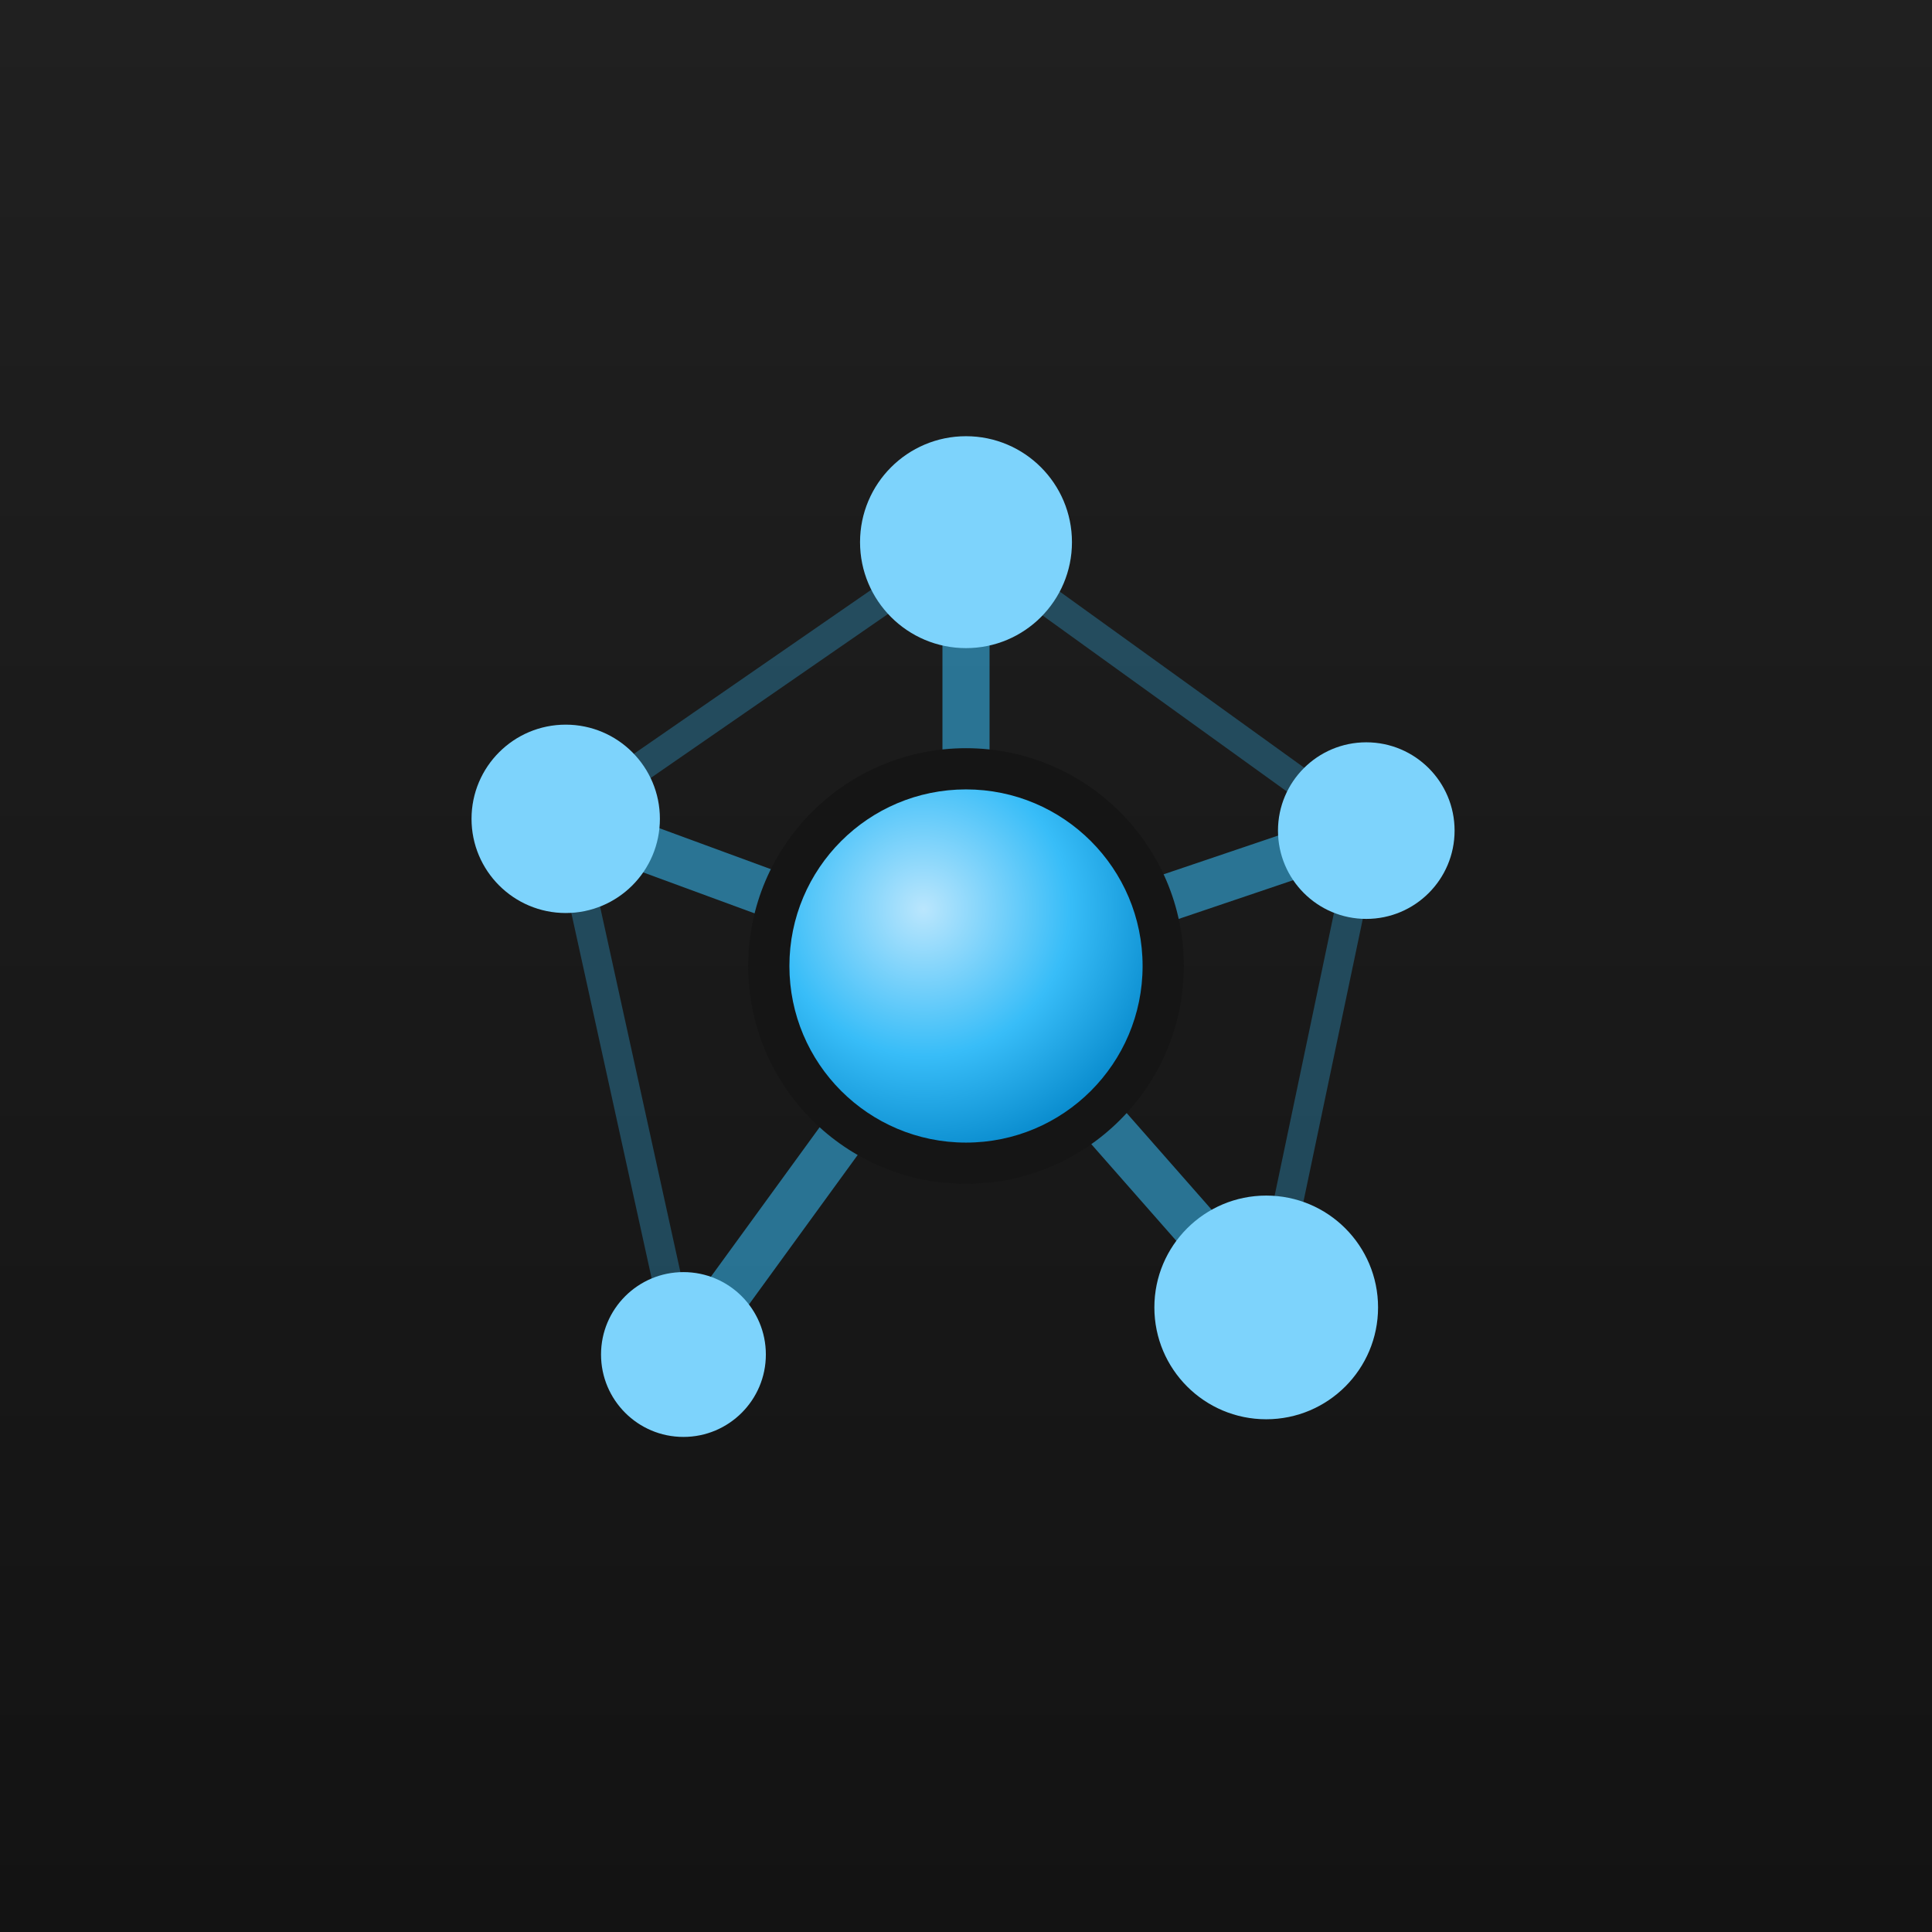
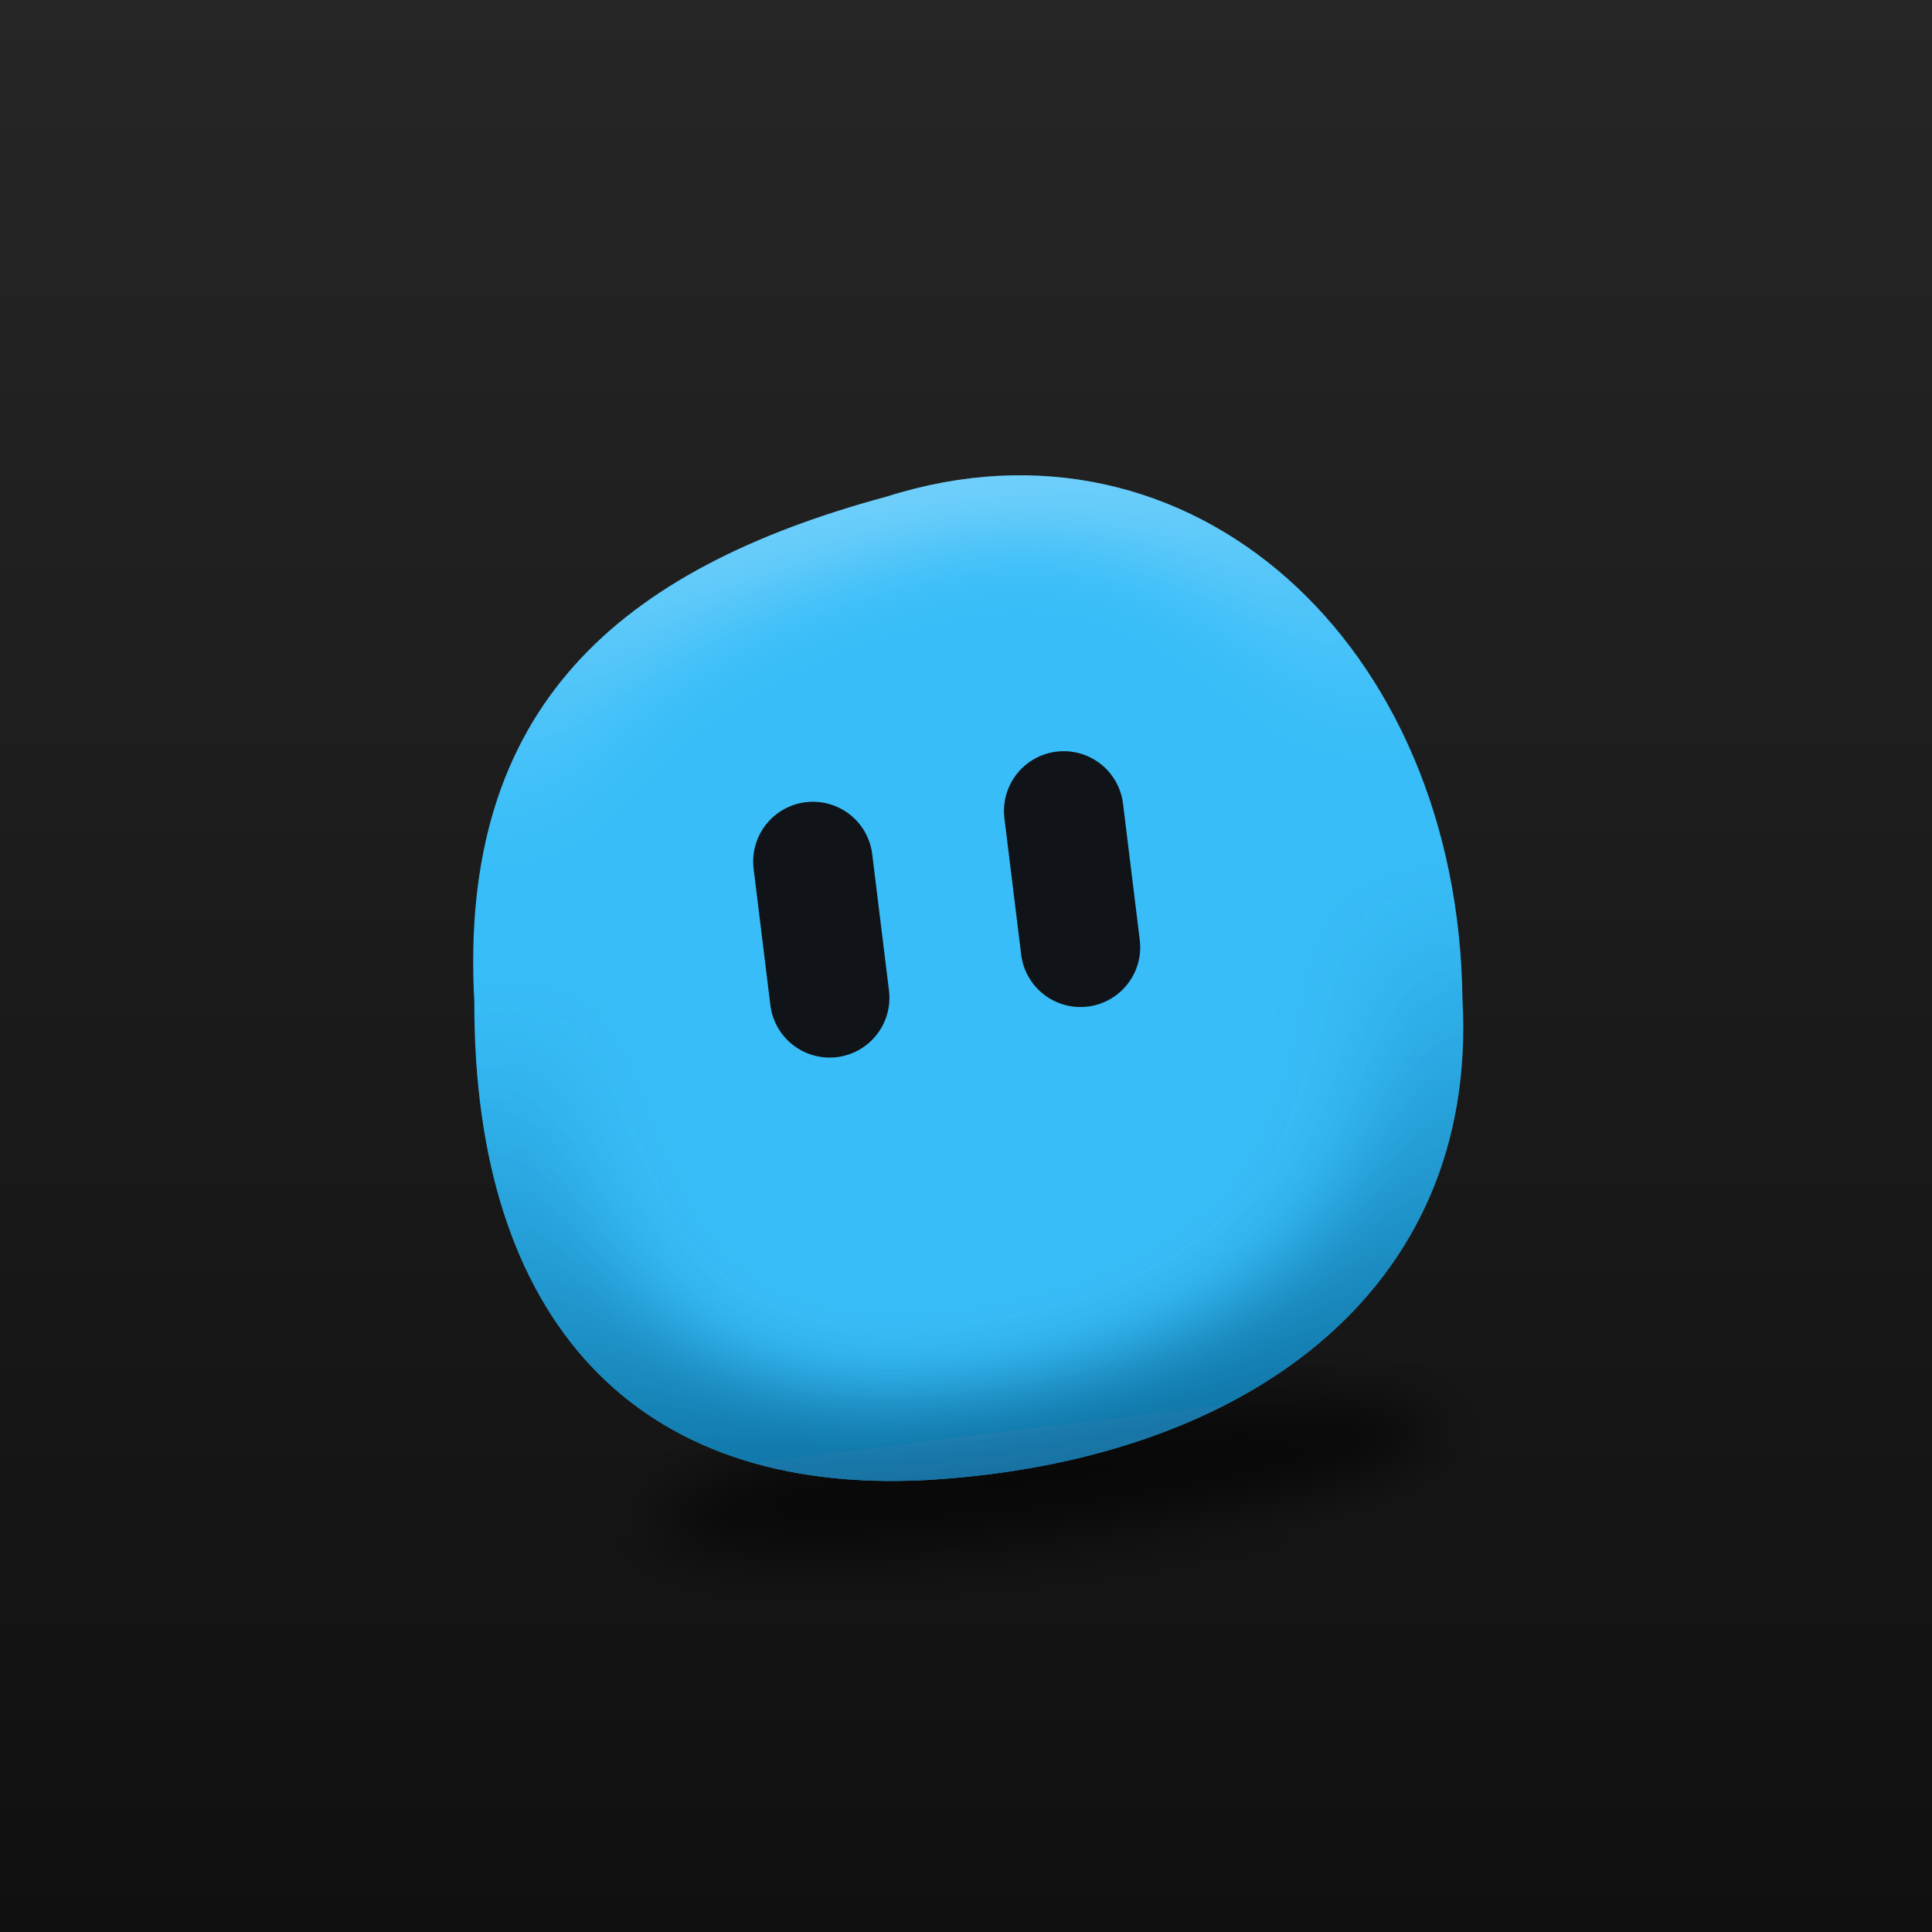
<svg xmlns="http://www.w3.org/2000/svg" viewBox="0 0 512 512">
  <defs>
-     <linearGradient id="bg" x1="0" y1="0" x2="0" y2="1">
-       <stop offset="0" stop-color="#202020" />
-       <stop offset="1" stop-color="#131313" />
+     <clipPath id="bc">
+       <path d="M31 7 C47 4 59 18 57 36 C56 51 43 58 27 57 C12 56 5 46 7 30 C8 15 17 9 31 7 Z" />
+     </clipPath>
+     <linearGradient id="t" x1="0" y1="0" x2="0" y2="1">
+       <stop offset="0" stop-color="#262626" />
+       <stop offset="1" stop-color="#101010" />
    </linearGradient>
-     <radialGradient id="core" cx="0.38" cy="0.34" r="0.75">
-       <stop offset="0" stop-color="#bae6fd" />
-       <stop offset="0.55" stop-color="#38bdf8" />
-       <stop offset="1" stop-color="#0284c7" />
-     </radialGradient>
+     <linearGradient id="ao" gradientUnits="userSpaceOnUse" x1="0" y1="30" x2="0" y2="60">
+       <stop offset="0" stop-color="#0369a1" stop-opacity="0" />
+       <stop offset="1" stop-color="#075985" stop-opacity=".85" />
+     </linearGradient>
+     <linearGradient id="top" gradientUnits="userSpaceOnUse" x1="0" y1="4" x2="0" y2="22">
+       <stop offset="0" stop-color="#bae6fd" stop-opacity=".55" />
+       <stop offset="1" stop-color="#bae6fd" stop-opacity="0" />
+     </linearGradient>
+     <filter id="soft" filterUnits="userSpaceOnUse" x="-64" y="-64" width="192" height="192">
+       <feGaussianBlur stdDeviation="2.2" />
+     </filter>
+     <filter id="cs" filterUnits="userSpaceOnUse" x="-64" y="-64" width="192" height="192">
+       <feGaussianBlur stdDeviation="1.6" />
+     </filter>
  </defs>
-   <rect width="512" height="512" fill="url(#bg)" />
-   <g transform="translate(256 256) scale(0.78) translate(-256 -256)">
-     <g stroke="#38bdf8" stroke-linecap="round">
-       <g stroke-width="16" stroke-opacity="0.55">
-         <path d="M256 256 256 112M256 256 392 210M256 256 358 372M256 256 160 388M256 256 120 206" />
+   <g>
+     <rect width="512" height="512" fill="url(#t)" />
+     <g transform="translate(89.6 93.6) scale(5.2) rotate(-7 32 32)">
+       <ellipse cx="33" cy="57.5" rx="20" ry="3.2" fill="#000" opacity=".6" filter="url(#cs)" />
+       <path d="M31 7 C47 4 59 18 57 36 C56 51 43 58 27 57 C12 56 5 46 7 30 C8 15 17 9 31 7 Z" fill="#38bdf8" />
+       <g clip-path="url(#bc)">
+         <path d="M31 7 C47 4 59 18 57 36 C56 51 43 58 27 57 C12 56 5 46 7 30 C8 15 17 9 31 7 Z" fill="none" stroke="url(#ao)" stroke-width="9" filter="url(#soft)" />
+         <path d="M31 7 C47 4 59 18 57 36 C56 51 43 58 27 57 C12 56 5 46 7 30 C8 15 17 9 31 7 Z" fill="none" stroke="url(#top)" stroke-width="6" filter="url(#soft)" />
      </g>
-       <g stroke-width="10" stroke-opacity="0.3" fill="none">
-         <path d="M256 112 392 210 358 372M160 388 120 206 256 112" />
+       <g stroke="#101418" stroke-width="6.09" stroke-linecap="round" fill="none">
+         <path d="M25 25 Q25 28.5 25 32" />
+         <path d="M38 24 Q38 27.5 38 31" />
      </g>
    </g>
-     <g fill="#7dd3fc">
-       <circle cx="256" cy="112" r="36" />
-       <circle cx="392" cy="210" r="30" />
-       <circle cx="358" cy="372" r="38" />
-       <circle cx="160" cy="388" r="28" />
-       <circle cx="120" cy="206" r="32" />
-     </g>
-     <circle cx="256" cy="256" r="74" fill="#151515" />
-     <circle cx="256" cy="256" r="60" fill="url(#core)" />
  </g>
</svg>
